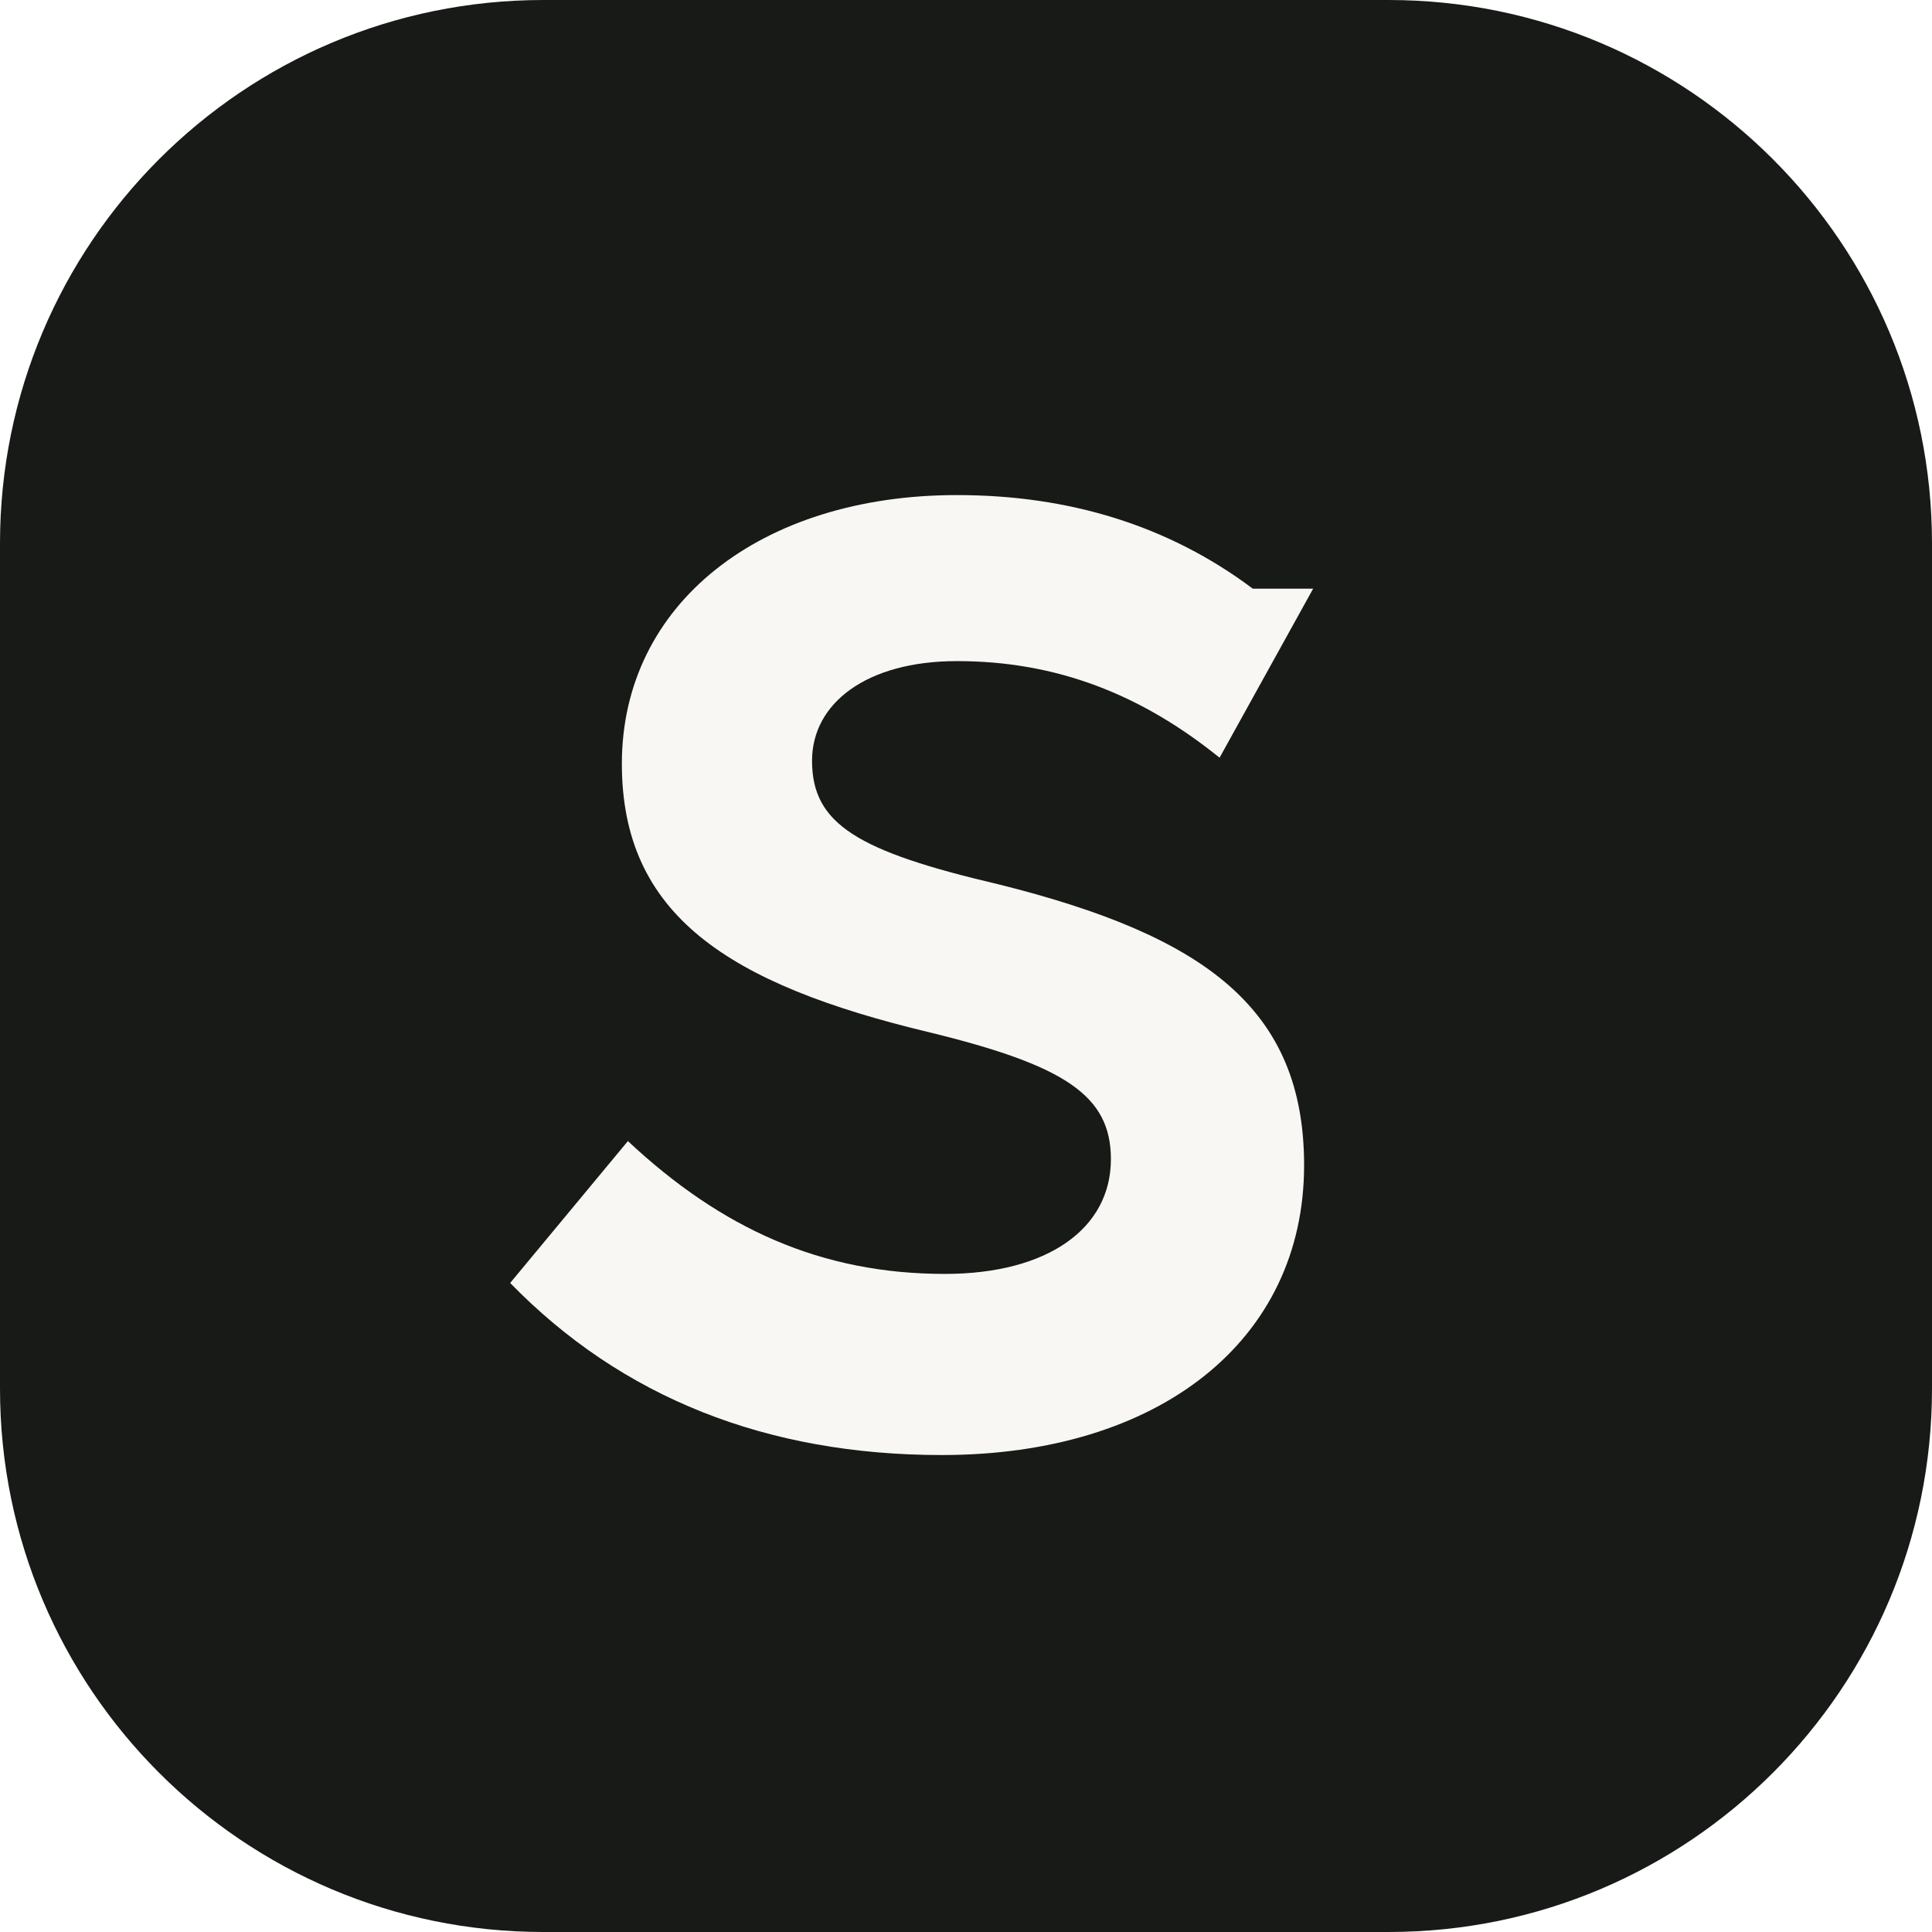
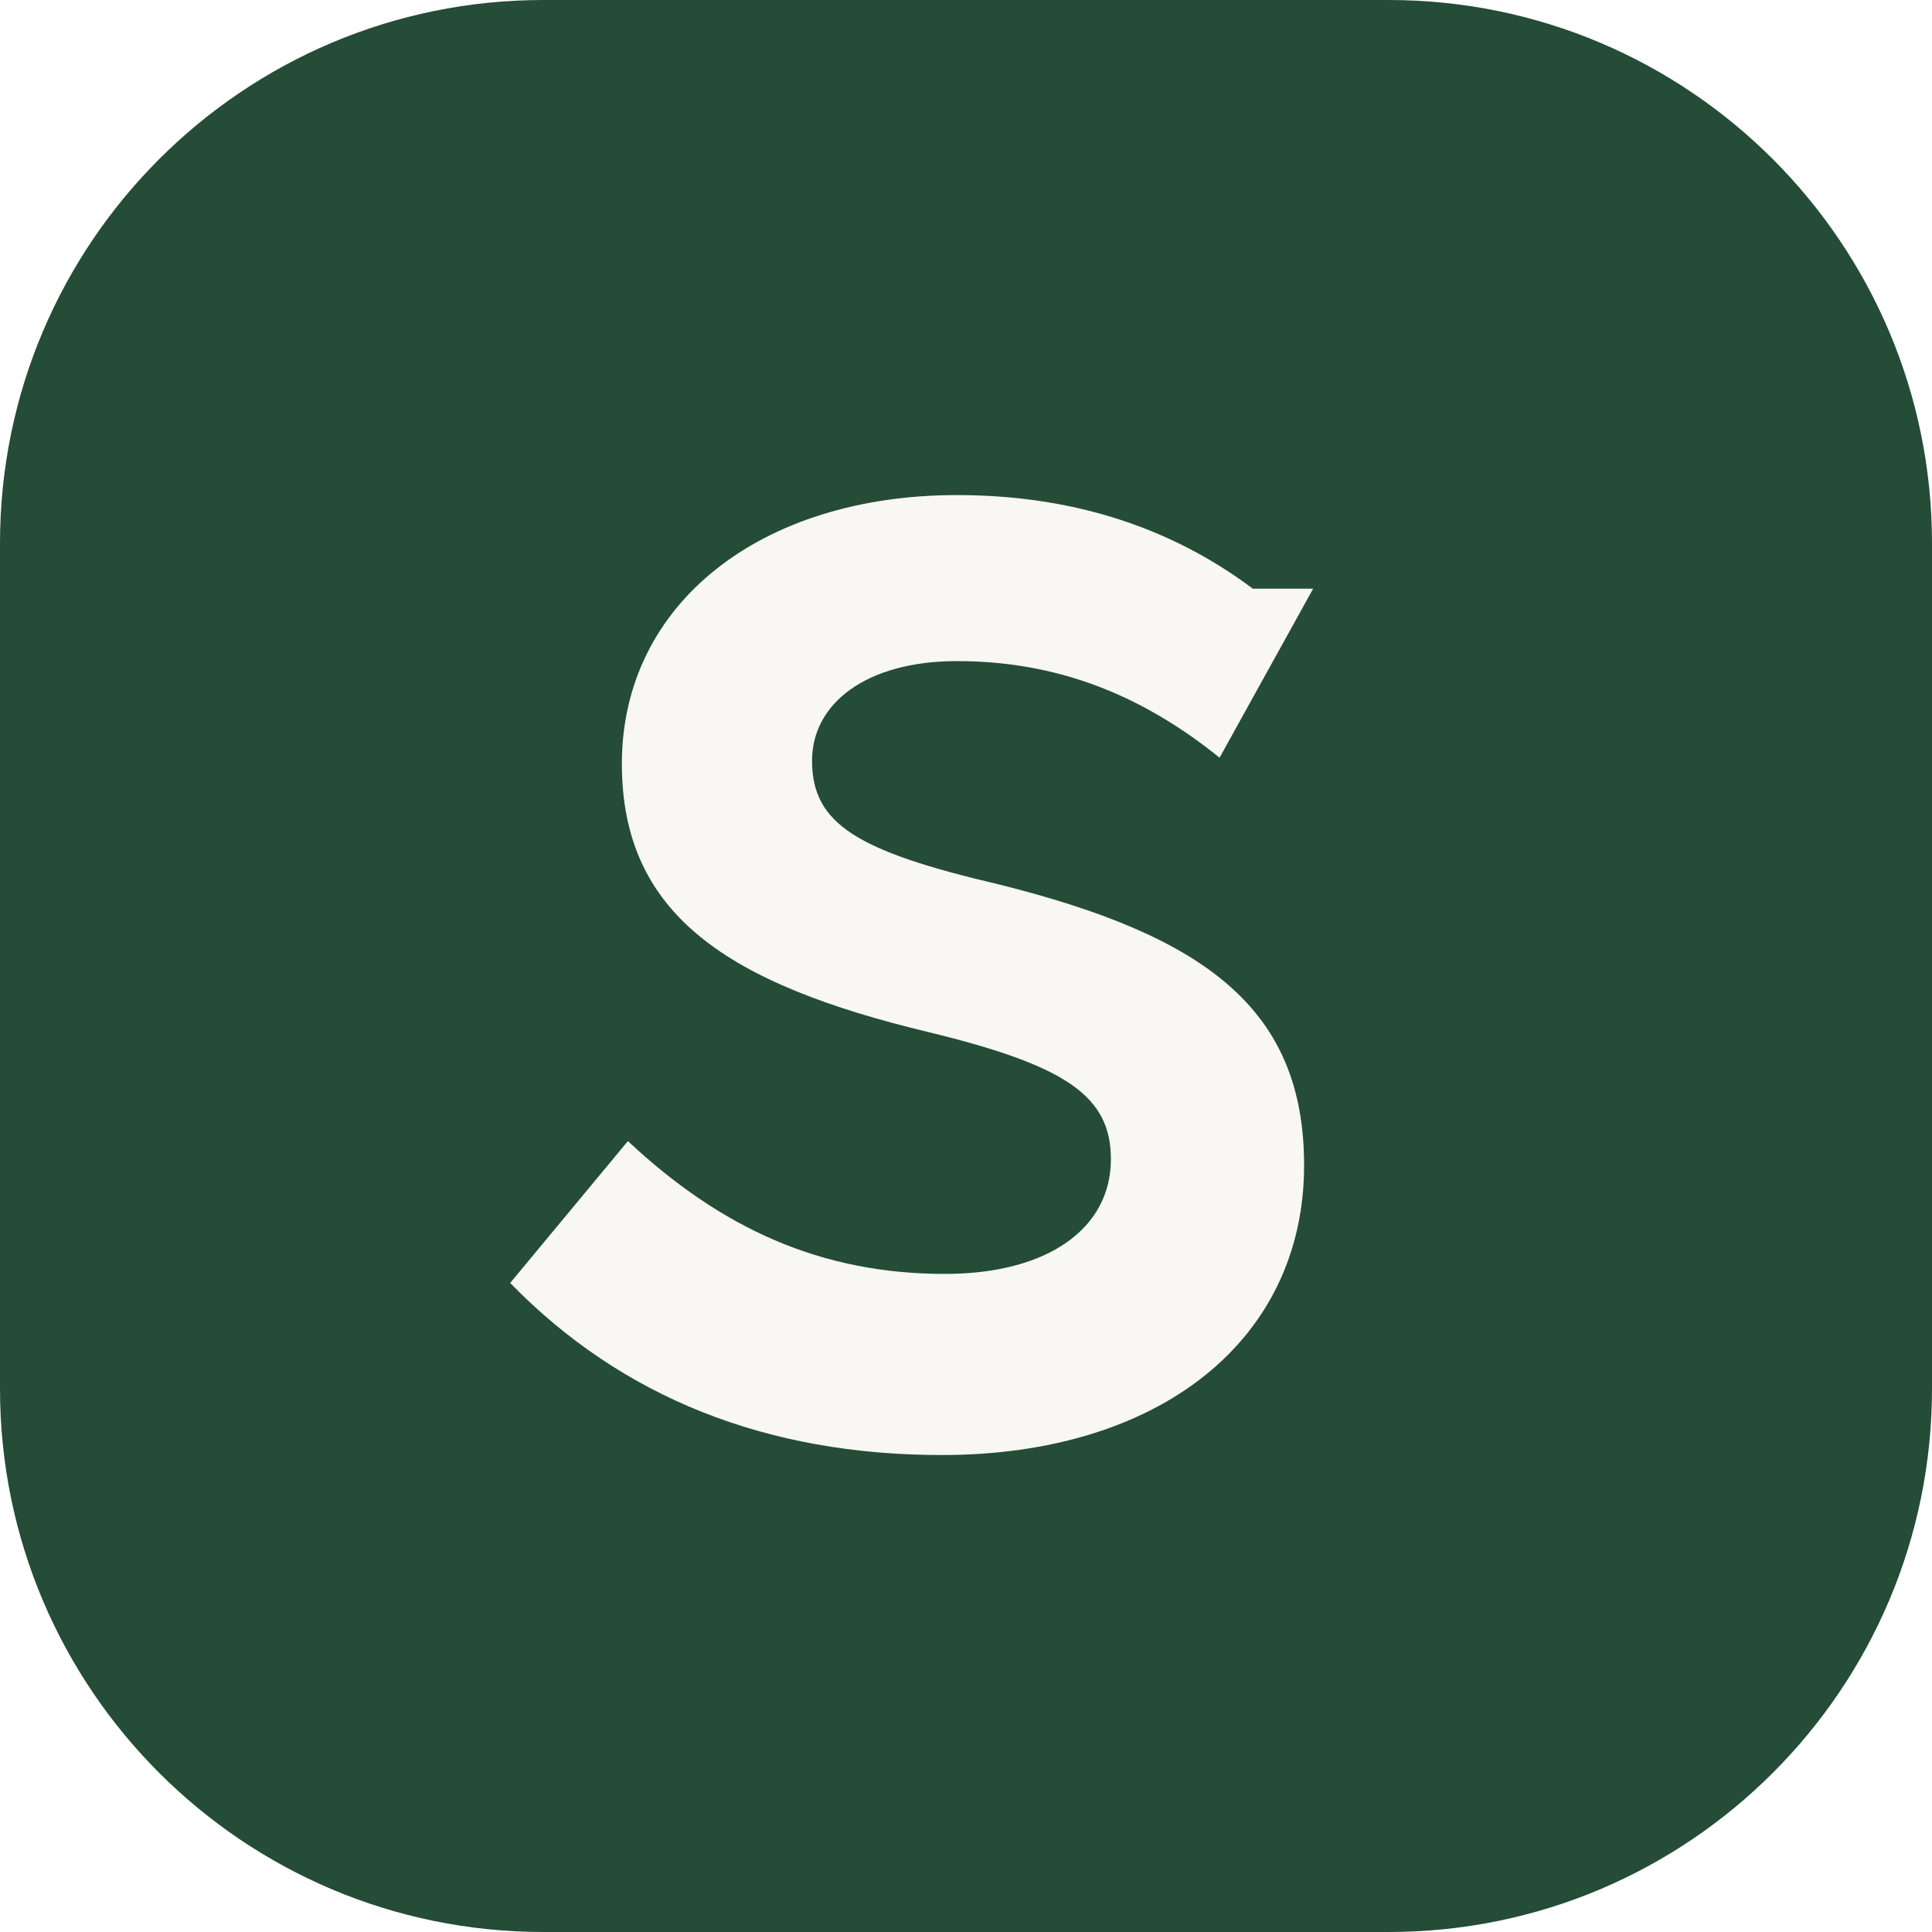
<svg xmlns="http://www.w3.org/2000/svg" viewBox="0 0 64 64">
-   <rect width="64" height="64" rx="18" fill="#171a17" />
+   <rect width="64" height="64" rx="18" fill="#244c36" />
  <path d="M41.5 19.5c-2.8-2.1-6.1-3.1-9.8-3.1-6.5 0-11.1 3.6-11.1 8.9 0 5 3.5 7.3 10.2 8.9 4.5 1.1 6 2.1 6 4.2 0 2.3-2.1 3.8-5.5 3.8-4.1 0-7.4-1.5-10.5-4.4l-3.9 4.7c3.7 3.8 8.5 5.7 14.3 5.7 7.2 0 12-3.8 12-9.6 0-5.2-3.3-7.6-10.1-9.3-4.7-1.1-6.2-2-6.2-4.1 0-1.9 1.8-3.3 4.8-3.3 3.3 0 6.1 1.1 8.7 3.2l3.1-5.6Z" fill="#f8f7f3" />
</svg>
